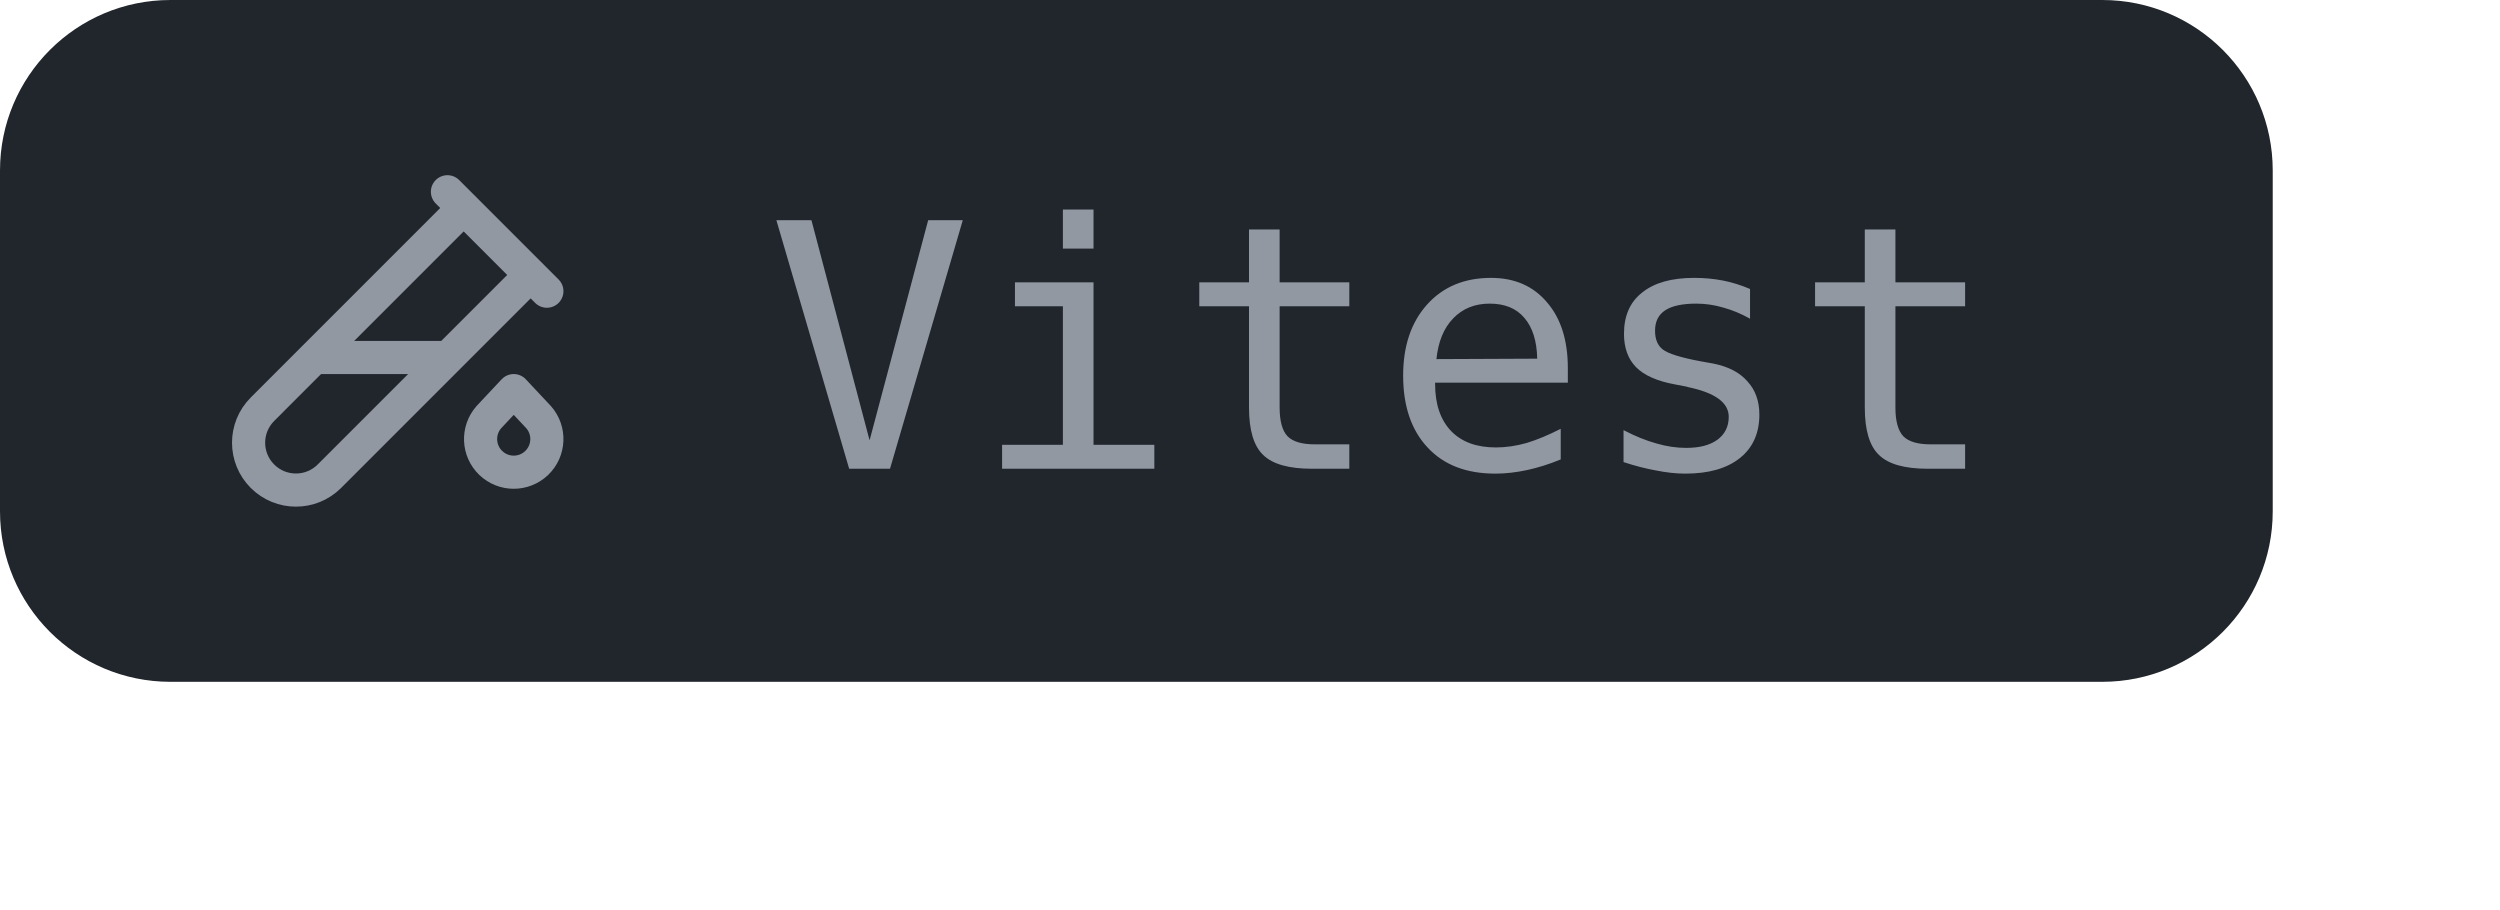
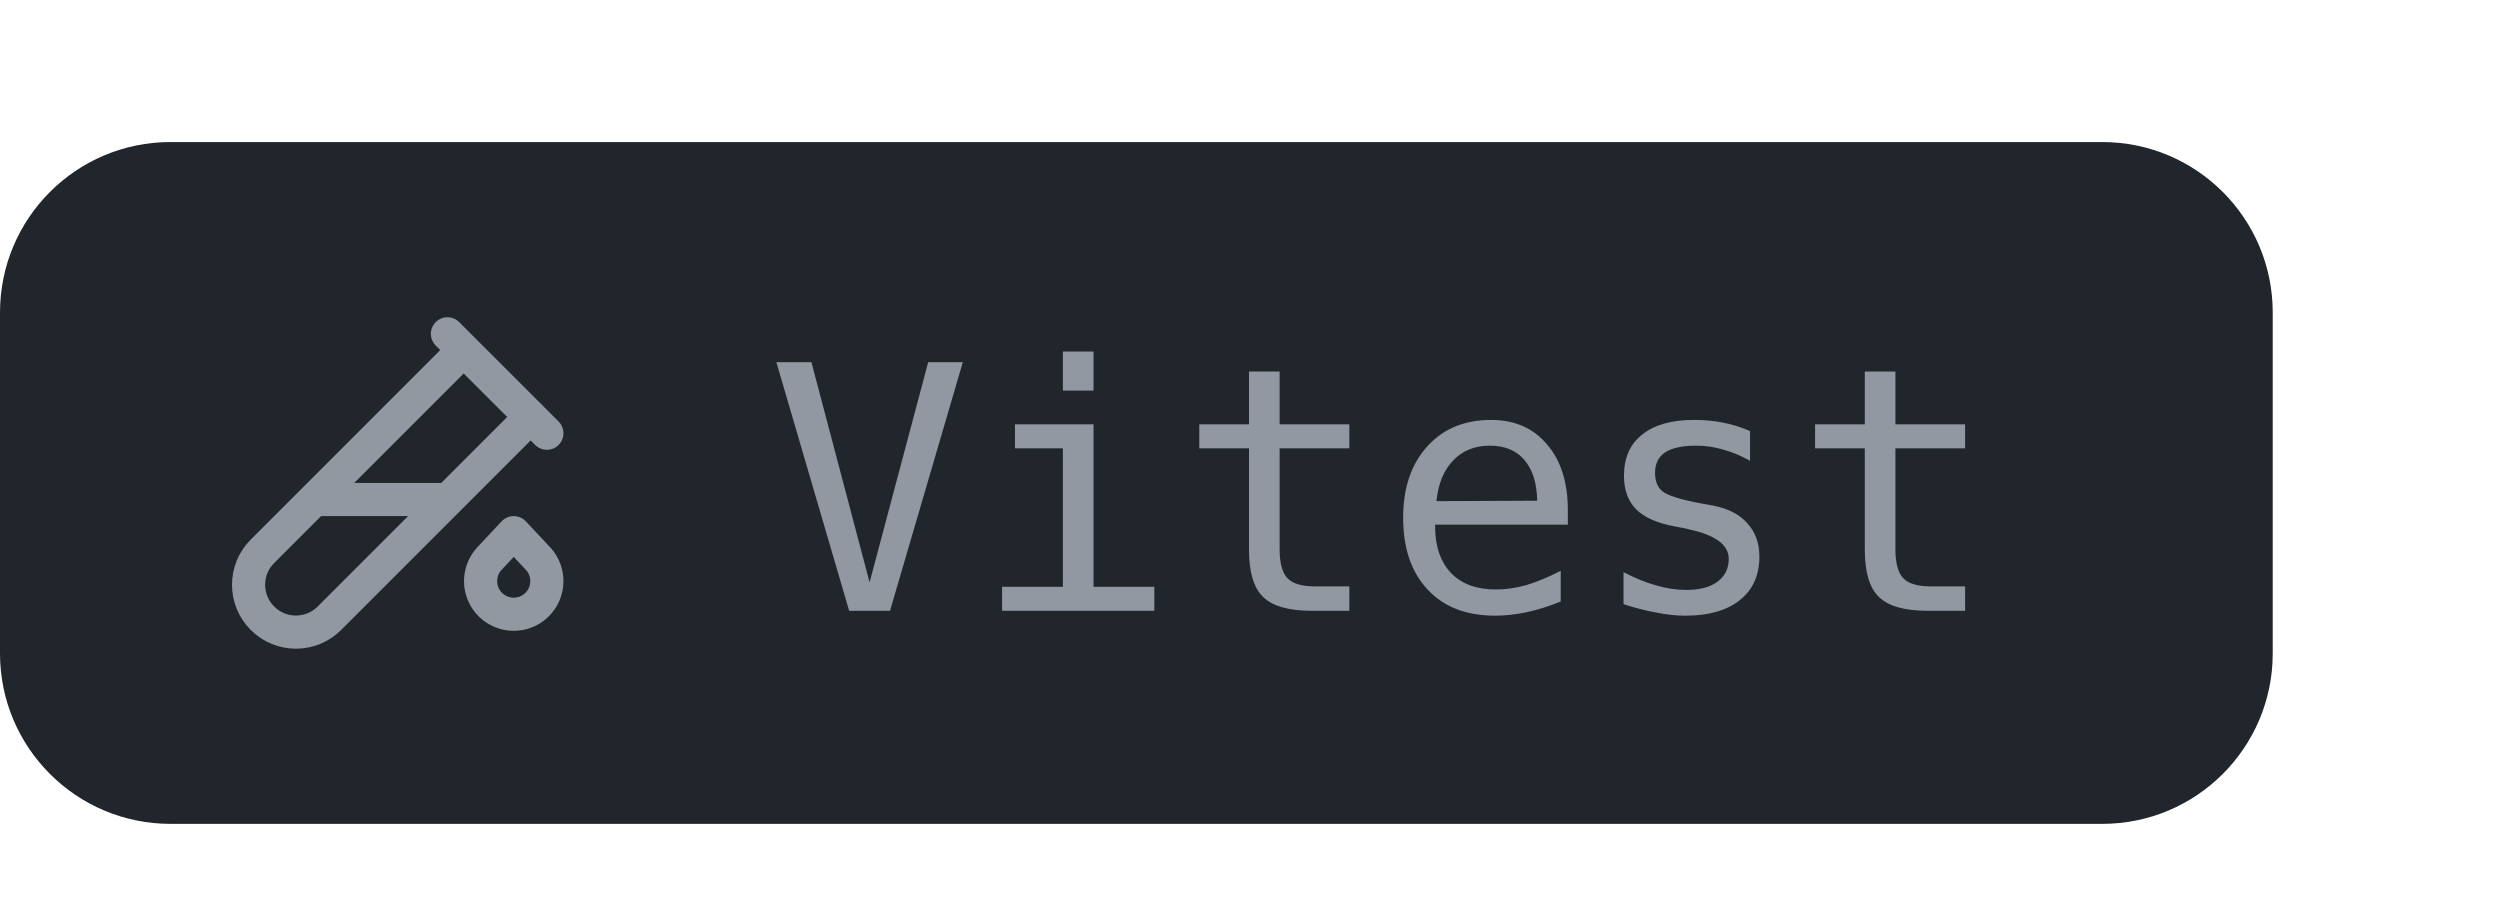
<svg xmlns="http://www.w3.org/2000/svg" width="88" height="32" viewBox="0 0 88 32">
-   <rect width="80" height="24" rx="6" fill="#21262d" />
-   <g transform="translate(7 5) scale(0.5833333)" fill="none" stroke="#9198a1" stroke-width="2" stroke-linecap="round" stroke-linejoin="round">
+   <rect y="5" width="80" height="24" rx="6" fill="#21262d" />
+   <g transform="translate(7 10) scale(0.5833333)" fill="none" stroke="#9198a1" stroke-width="2" stroke-linecap="round" stroke-linejoin="round">
    <path d="M20 8.04l-12.122 12.124a2.857 2.857 0 1 1 -4.041 -4.04l12.122 -12.124" />
    <path d="M7 13h8" />
    <path d="M19 15l1.5 1.6a2 2 0 1 1 -3 0l1.5 -1.6" />
    <path d="M15 3l6 6" />
  </g>
-   <text x="27" y="16.5" style="font:400 12px ui-monospace, SFMono-Regular, 'SF Mono', Menlo, Consolas, monospace" fill="#9198a1">Vitest</text>
+   <text x="27" y="21.5" style="font:400 12px ui-monospace, SFMono-Regular, 'SF Mono', Menlo, Consolas, monospace" fill="#9198a1">Vitest</text>
</svg>
